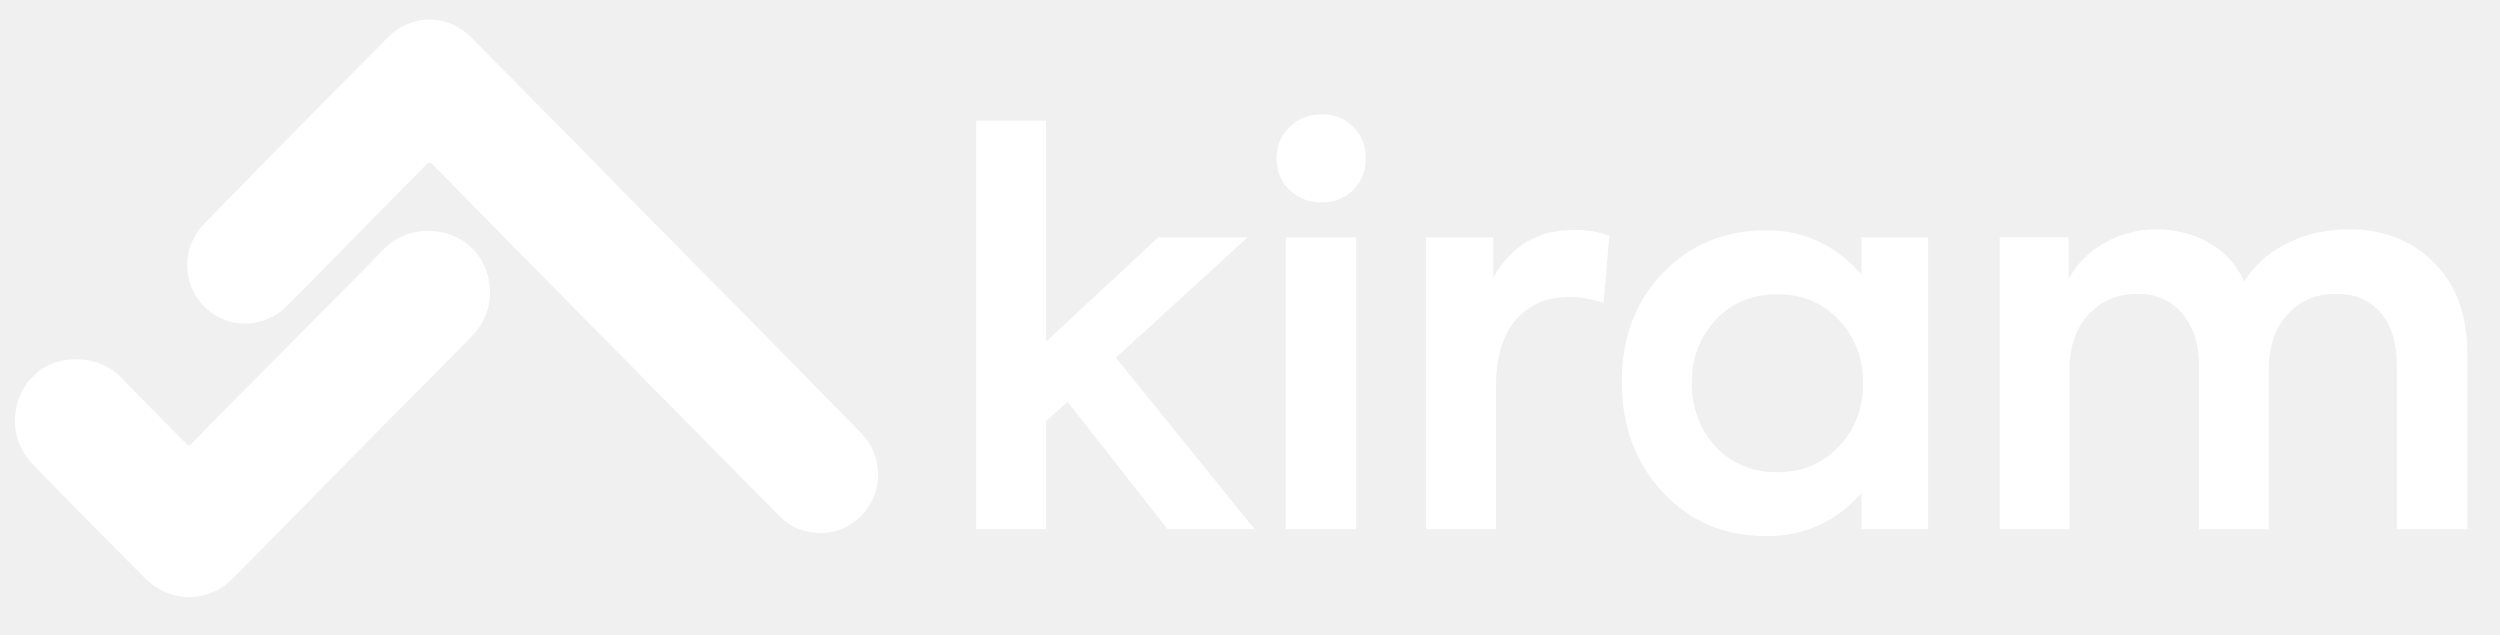
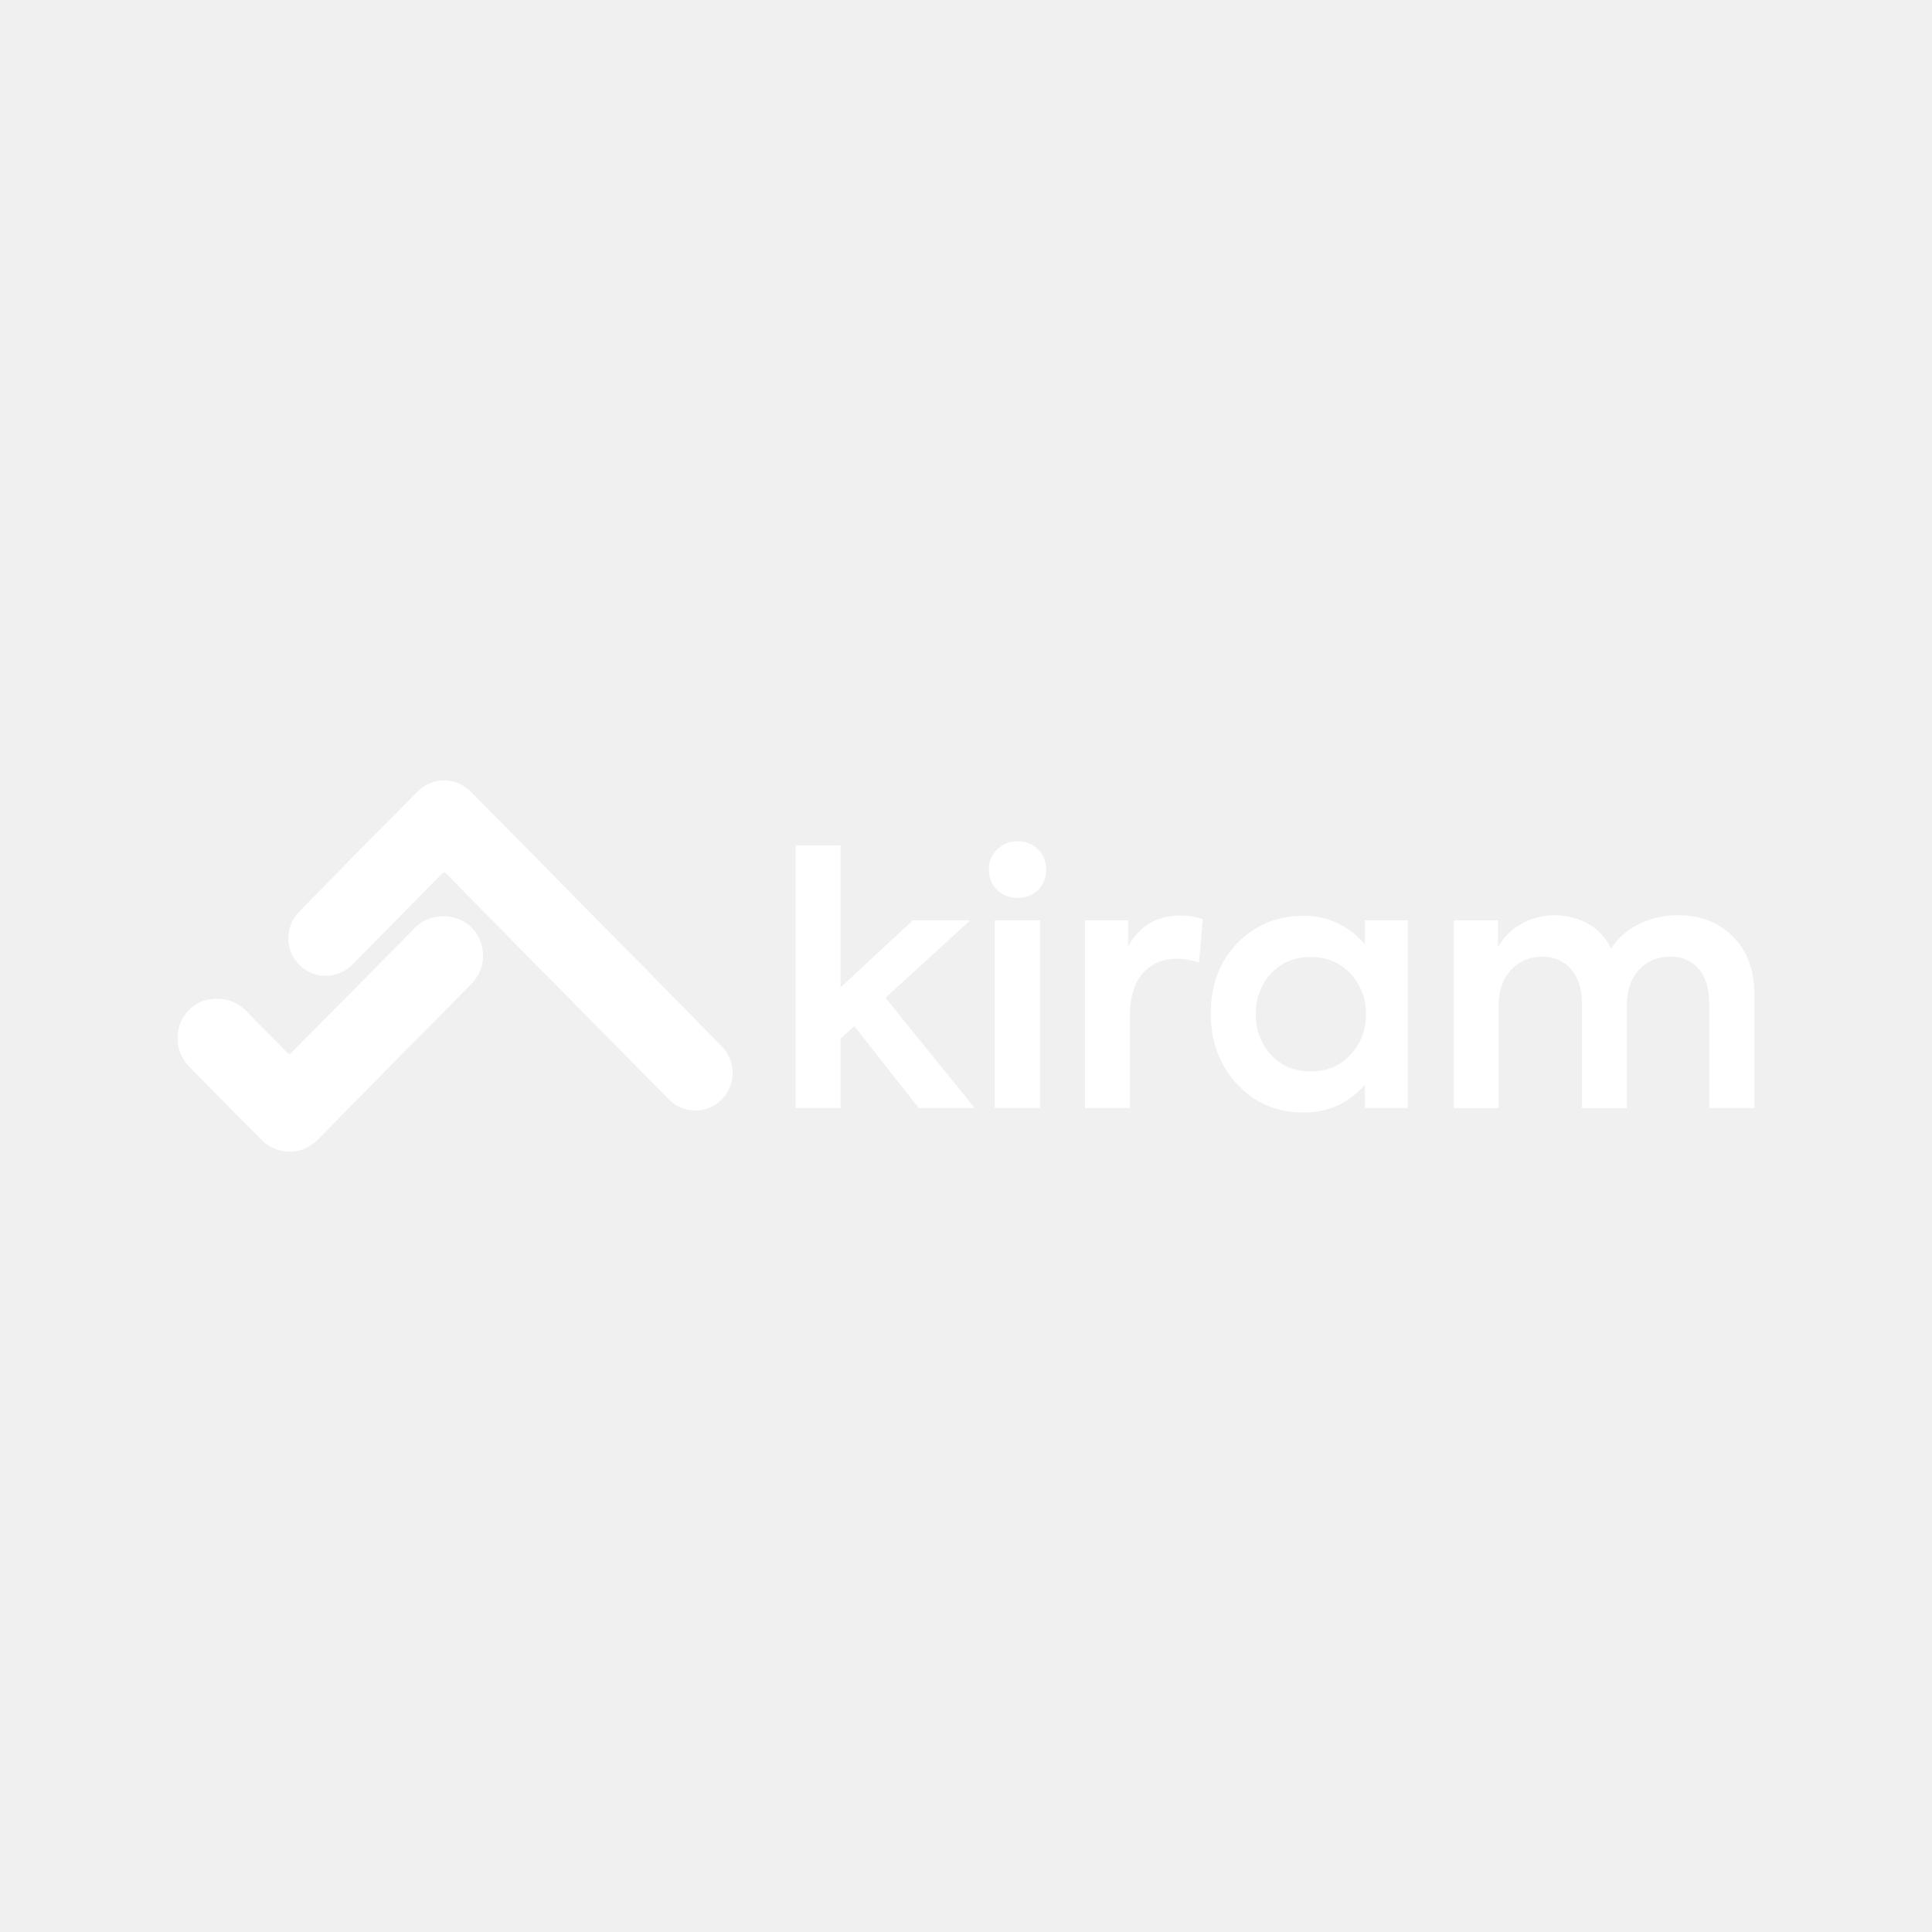
- <svg xmlns="http://www.w3.org/2000/svg" id="Layer_1" data-name="Layer 1" viewBox="35 160 335 85">
+ <svg xmlns="http://www.w3.org/2000/svg" id="Layer_1" data-name="Layer 1" viewBox="0 0 402.62 402.62">
  <defs>
    <style>
      .cls-1 {
        fill: #fff;
      }
    </style>
  </defs>
  <g>
    <path class="cls-1" d="M145.15,231.43c-2.3-.01-4.12-.7-5.58-2.17-4.4-4.41-8.78-8.86-13.16-13.29-2.79-2.82-5.56-5.65-8.35-8.48-3.31-3.36-6.63-6.72-9.95-10.08-3.04-3.08-6.07-6.15-9.11-9.24-1.91-1.94-3.82-3.9-5.73-5.84-.69-.7-.74-.69-1.4-.02-4.43,4.5-8.87,9-13.3,13.5-1.74,1.76-3.47,3.54-5.23,5.28-3.07,3.03-7.93,3.02-10.95.01-3.07-3.06-3.07-8.04-.04-11.11,3.39-3.43,6.75-6.9,10.13-10.34,2.9-2.95,5.82-5.87,8.73-8.81,1.89-1.91,3.78-3.82,5.66-5.74,3.25-3.31,8.1-3.31,11.34-.02,4.27,4.34,8.56,8.65,12.84,12.99,3.33,3.38,6.64,6.77,9.97,10.15,3.55,3.6,7.12,7.19,10.67,10.79,2.24,2.27,4.49,4.54,6.72,6.81,3,3.05,5.99,6.12,8.99,9.17,1.04,1.06,2.11,2.1,3.13,3.19,1.36,1.44,2.02,3.15,2.13,5.16.2,3.74-2.57,7.32-6.38,7.97-.45.08-.92.1-1.15.12Z" />
    <path class="cls-1" d="M100.57,198.02c-.25-2-1.13-3.71-2.61-5.04-3.09-2.77-8.43-2.81-11.55.42-4.11,4.26-8.31,8.43-12.48,12.64-2.16,2.18-4.33,4.34-6.48,6.51-2.26,2.28-4.51,4.58-6.75,6.87-.28.29-.48.3-.77,0-.09-.09-.18-.18-.27-.27h0c-2.82-2.84-5.64-5.68-8.42-8.55-1.88-1.95-4.57-2.7-7.09-2.39-.23.02-.47.05-.71.09-2.04.36-3.49,1.62-3.49,1.66-.09.07-.18.15-.26.23-1.48,1.33-2.36,3.04-2.61,5.04-.35,2.84.54,5.23,2.56,7.25.11.11.21.21.32.32v.02c.68.69,1.35,1.38,2.03,2.07,4.17,4.23,8.32,8.48,12.53,12.67,3.27,3.26,8.35,3.26,11.61.02,3.3-3.29,6.54-6.64,9.81-9.96,2.93-2.98,5.86-5.95,8.8-8.93,4.43-4.48,8.85-8.96,13.29-13.43,2.01-2.02,2.9-4.41,2.56-7.25Z" />
  </g>
  <g>
    <path class="cls-1" d="M203.12,230.91h-11.67l-13.4-17.07-2.88,2.59v14.48h-9.36v-54.74h9.36v29.6l15.05-13.97h11.96l-17.65,16.13,18.58,22.98Z" />
    <path class="cls-1" d="M212.12,187.12c-1.73,0-3.17-.55-4.32-1.66-1.15-1.1-1.73-2.52-1.73-4.25s.59-3.09,1.76-4.21c1.18-1.13,2.6-1.69,4.29-1.69s3.09.56,4.21,1.69c1.13,1.13,1.69,2.53,1.69,4.21s-.56,3.15-1.69,4.25c-1.13,1.11-2.53,1.66-4.21,1.66ZM216.73,191.8v39.11h-9.44v-39.11h9.44Z" />
    <path class="cls-1" d="M235.46,230.91h-9.36v-39.11h9v5.4c2.4-4.27,6.03-6.41,10.88-6.41,1.63,0,3.19.27,4.68.79l-.79,9c-1.68-.53-3.19-.79-4.54-.79-3.03,0-5.43,1.02-7.2,3.06-1.78,2.04-2.67,5.03-2.67,8.97v19.09Z" />
    <path class="cls-1" d="M284.44,196.77v-4.97h8.93v39.11h-8.93v-4.83c-3.41,3.84-7.66,5.76-12.75,5.76-5.62,0-10.25-1.97-13.9-5.91-3.65-3.94-5.47-8.86-5.47-14.77s1.82-10.76,5.47-14.55c3.7-3.84,8.33-5.76,13.9-5.76,4.99,0,9.24,1.97,12.75,5.91ZM284.66,211.32c0-3.31-1.08-6.12-3.24-8.43-2.16-2.3-4.92-3.46-8.28-3.46s-6.12,1.15-8.28,3.46c-2.11,2.35-3.17,5.16-3.17,8.43s1.05,6.15,3.17,8.5c2.16,2.3,4.92,3.46,8.28,3.46s6.12-1.15,8.28-3.46c2.16-2.3,3.24-5.14,3.24-8.5Z" />
    <path class="cls-1" d="M349.77,190.72c4.61,0,8.4,1.49,11.38,4.47,2.98,2.98,4.47,7.04,4.47,12.17v23.55h-9.44v-21.83c0-3.12-.73-5.52-2.2-7.2-1.46-1.68-3.45-2.52-5.94-2.52-2.64,0-4.8.91-6.48,2.74-1.68,1.83-2.52,4.25-2.52,7.28v21.54h-9.36v-21.75c0-3.03-.76-5.41-2.27-7.17-1.51-1.75-3.52-2.63-6.01-2.63-2.64,0-4.81.93-6.52,2.77-1.71,1.85-2.56,4.29-2.56,7.31v21.47h-9.36v-39.11h9.22v5.62c1.1-2.06,2.72-3.7,4.86-4.9,2.14-1.2,4.48-1.8,7.02-1.8,2.64.05,4.99.67,7.06,1.87s3.6,2.91,4.61,5.11c1.39-2.21,3.34-3.93,5.84-5.15,2.5-1.23,5.23-1.84,8.21-1.84Z" />
  </g>
</svg>
